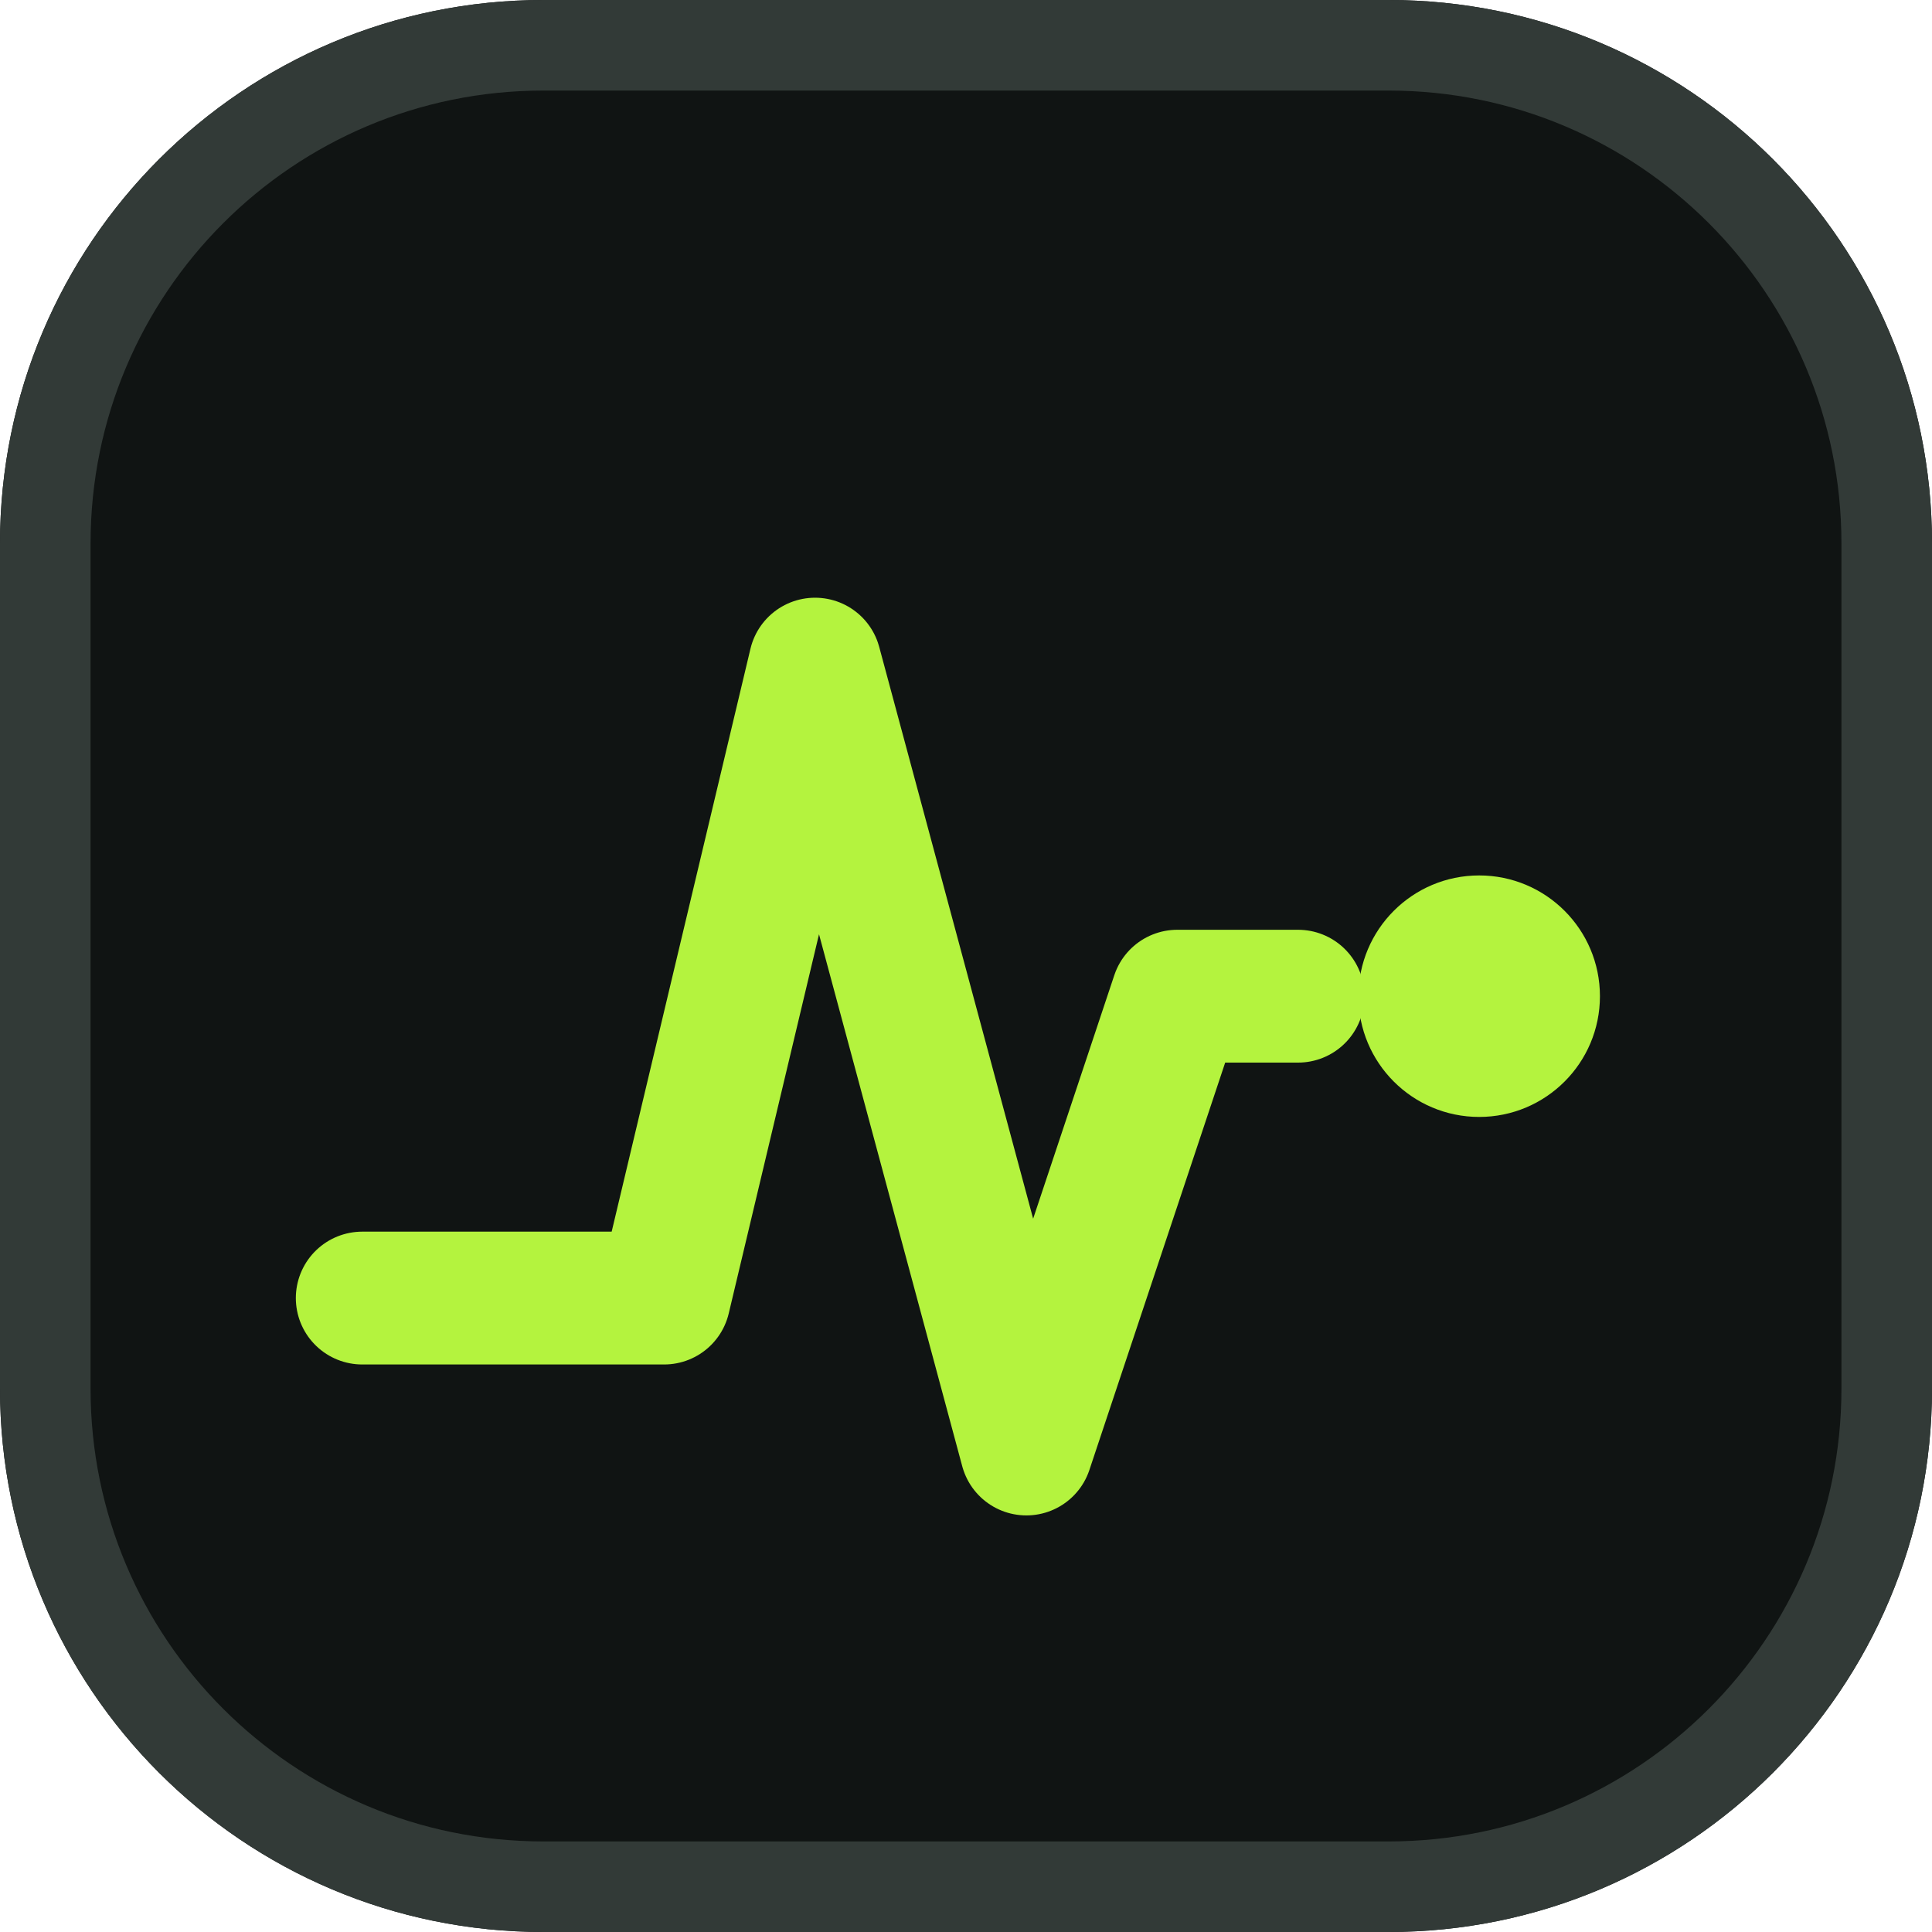
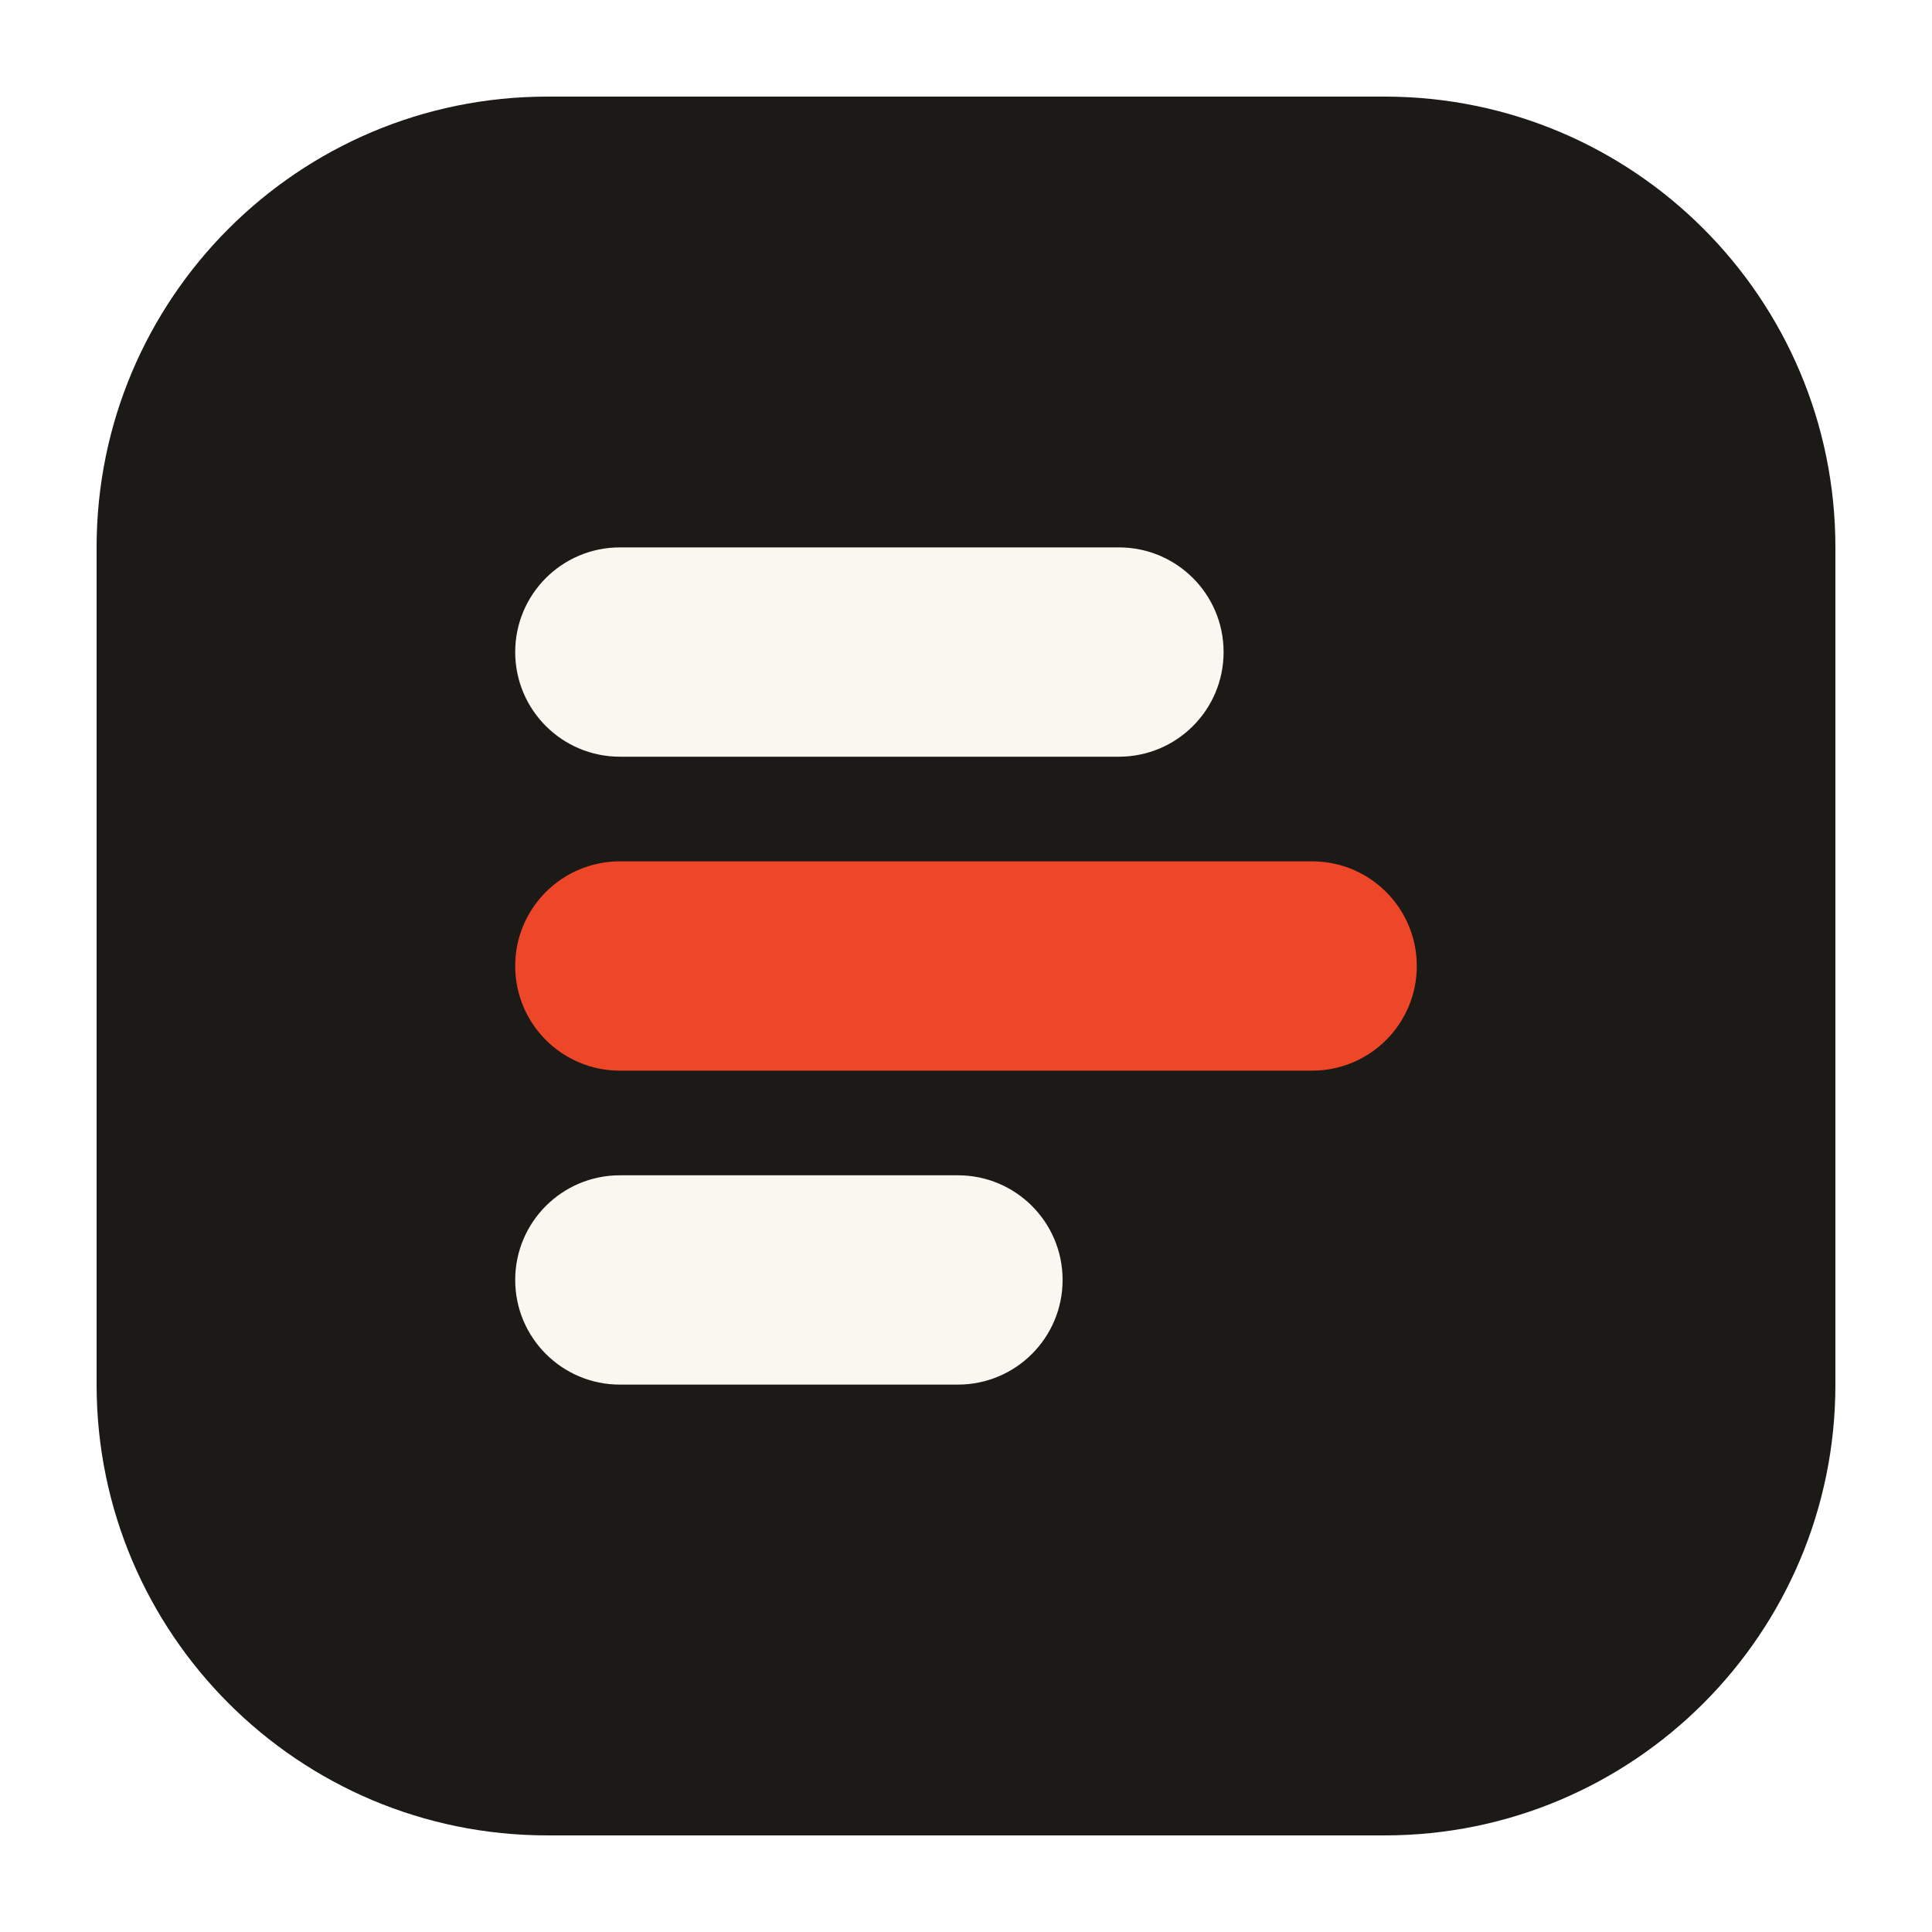
- <svg xmlns="http://www.w3.org/2000/svg" viewBox="0 0 32 32" width="512" height="512" role="img" aria-label="Skill Me">
-   <rect width="32" height="32" rx="9" fill="#101413" />
-   <rect x="0.75" y="0.75" width="30.5" height="30.5" rx="8.25" fill="none" stroke="#323a37" stroke-width="1.5" />
-   <path d="M6 21.5 11 21.5 13.5 11 17 24 19.5 16.5 21.5 16.5" fill="none" stroke="#b4f33e" stroke-width="2.2" stroke-linecap="round" stroke-linejoin="round" />
-   <circle cx="24.5" cy="16.5" r="2" fill="#b4f33e" />
+ <svg xmlns="http://www.w3.org/2000/svg" viewBox="0 0 120 120" width="512" height="512" role="img" aria-label="Skill Me">
+   <rect x="6" y="6" width="108" height="108" rx="28" fill="#1C1A17" />
+   <rect x="32" y="34" width="44" height="13" rx="6.5" fill="#FAF6F0" />
+   <rect x="32" y="53.5" width="56" height="13" rx="6.5" fill="#EE4628" />
+   <rect x="32" y="73" width="34" height="13" rx="6.5" fill="#FAF6F0" />
</svg>
